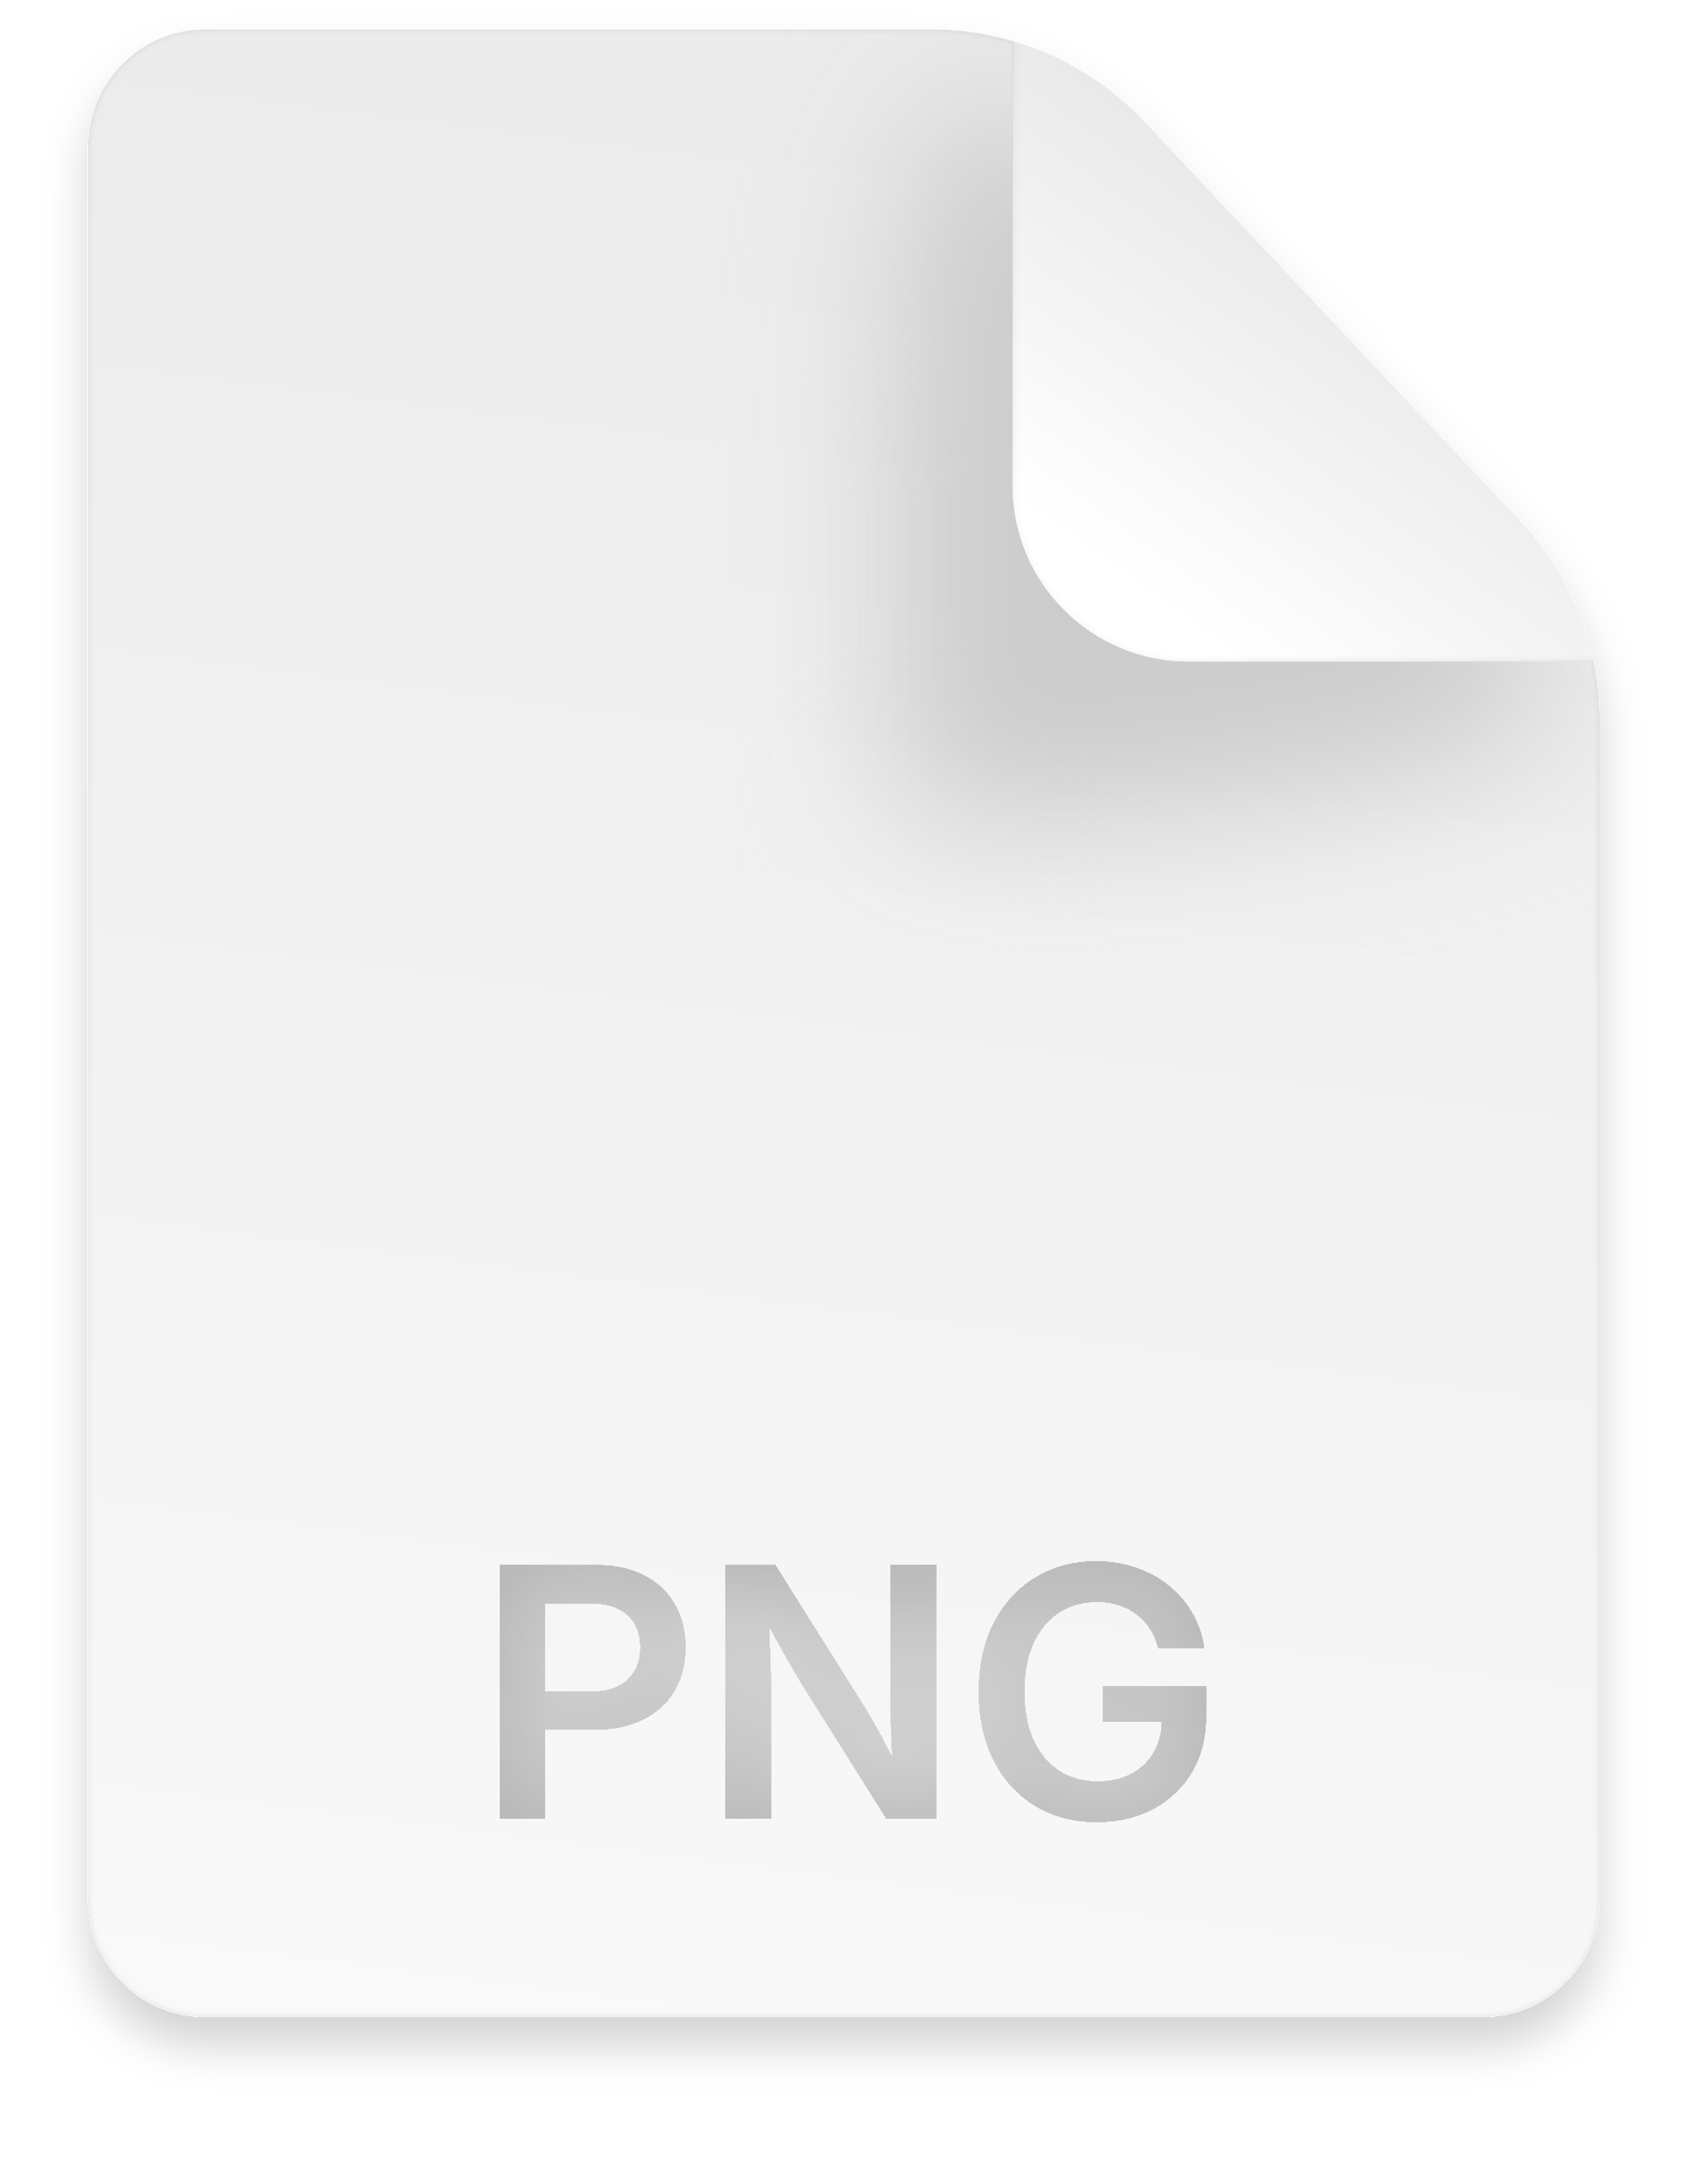
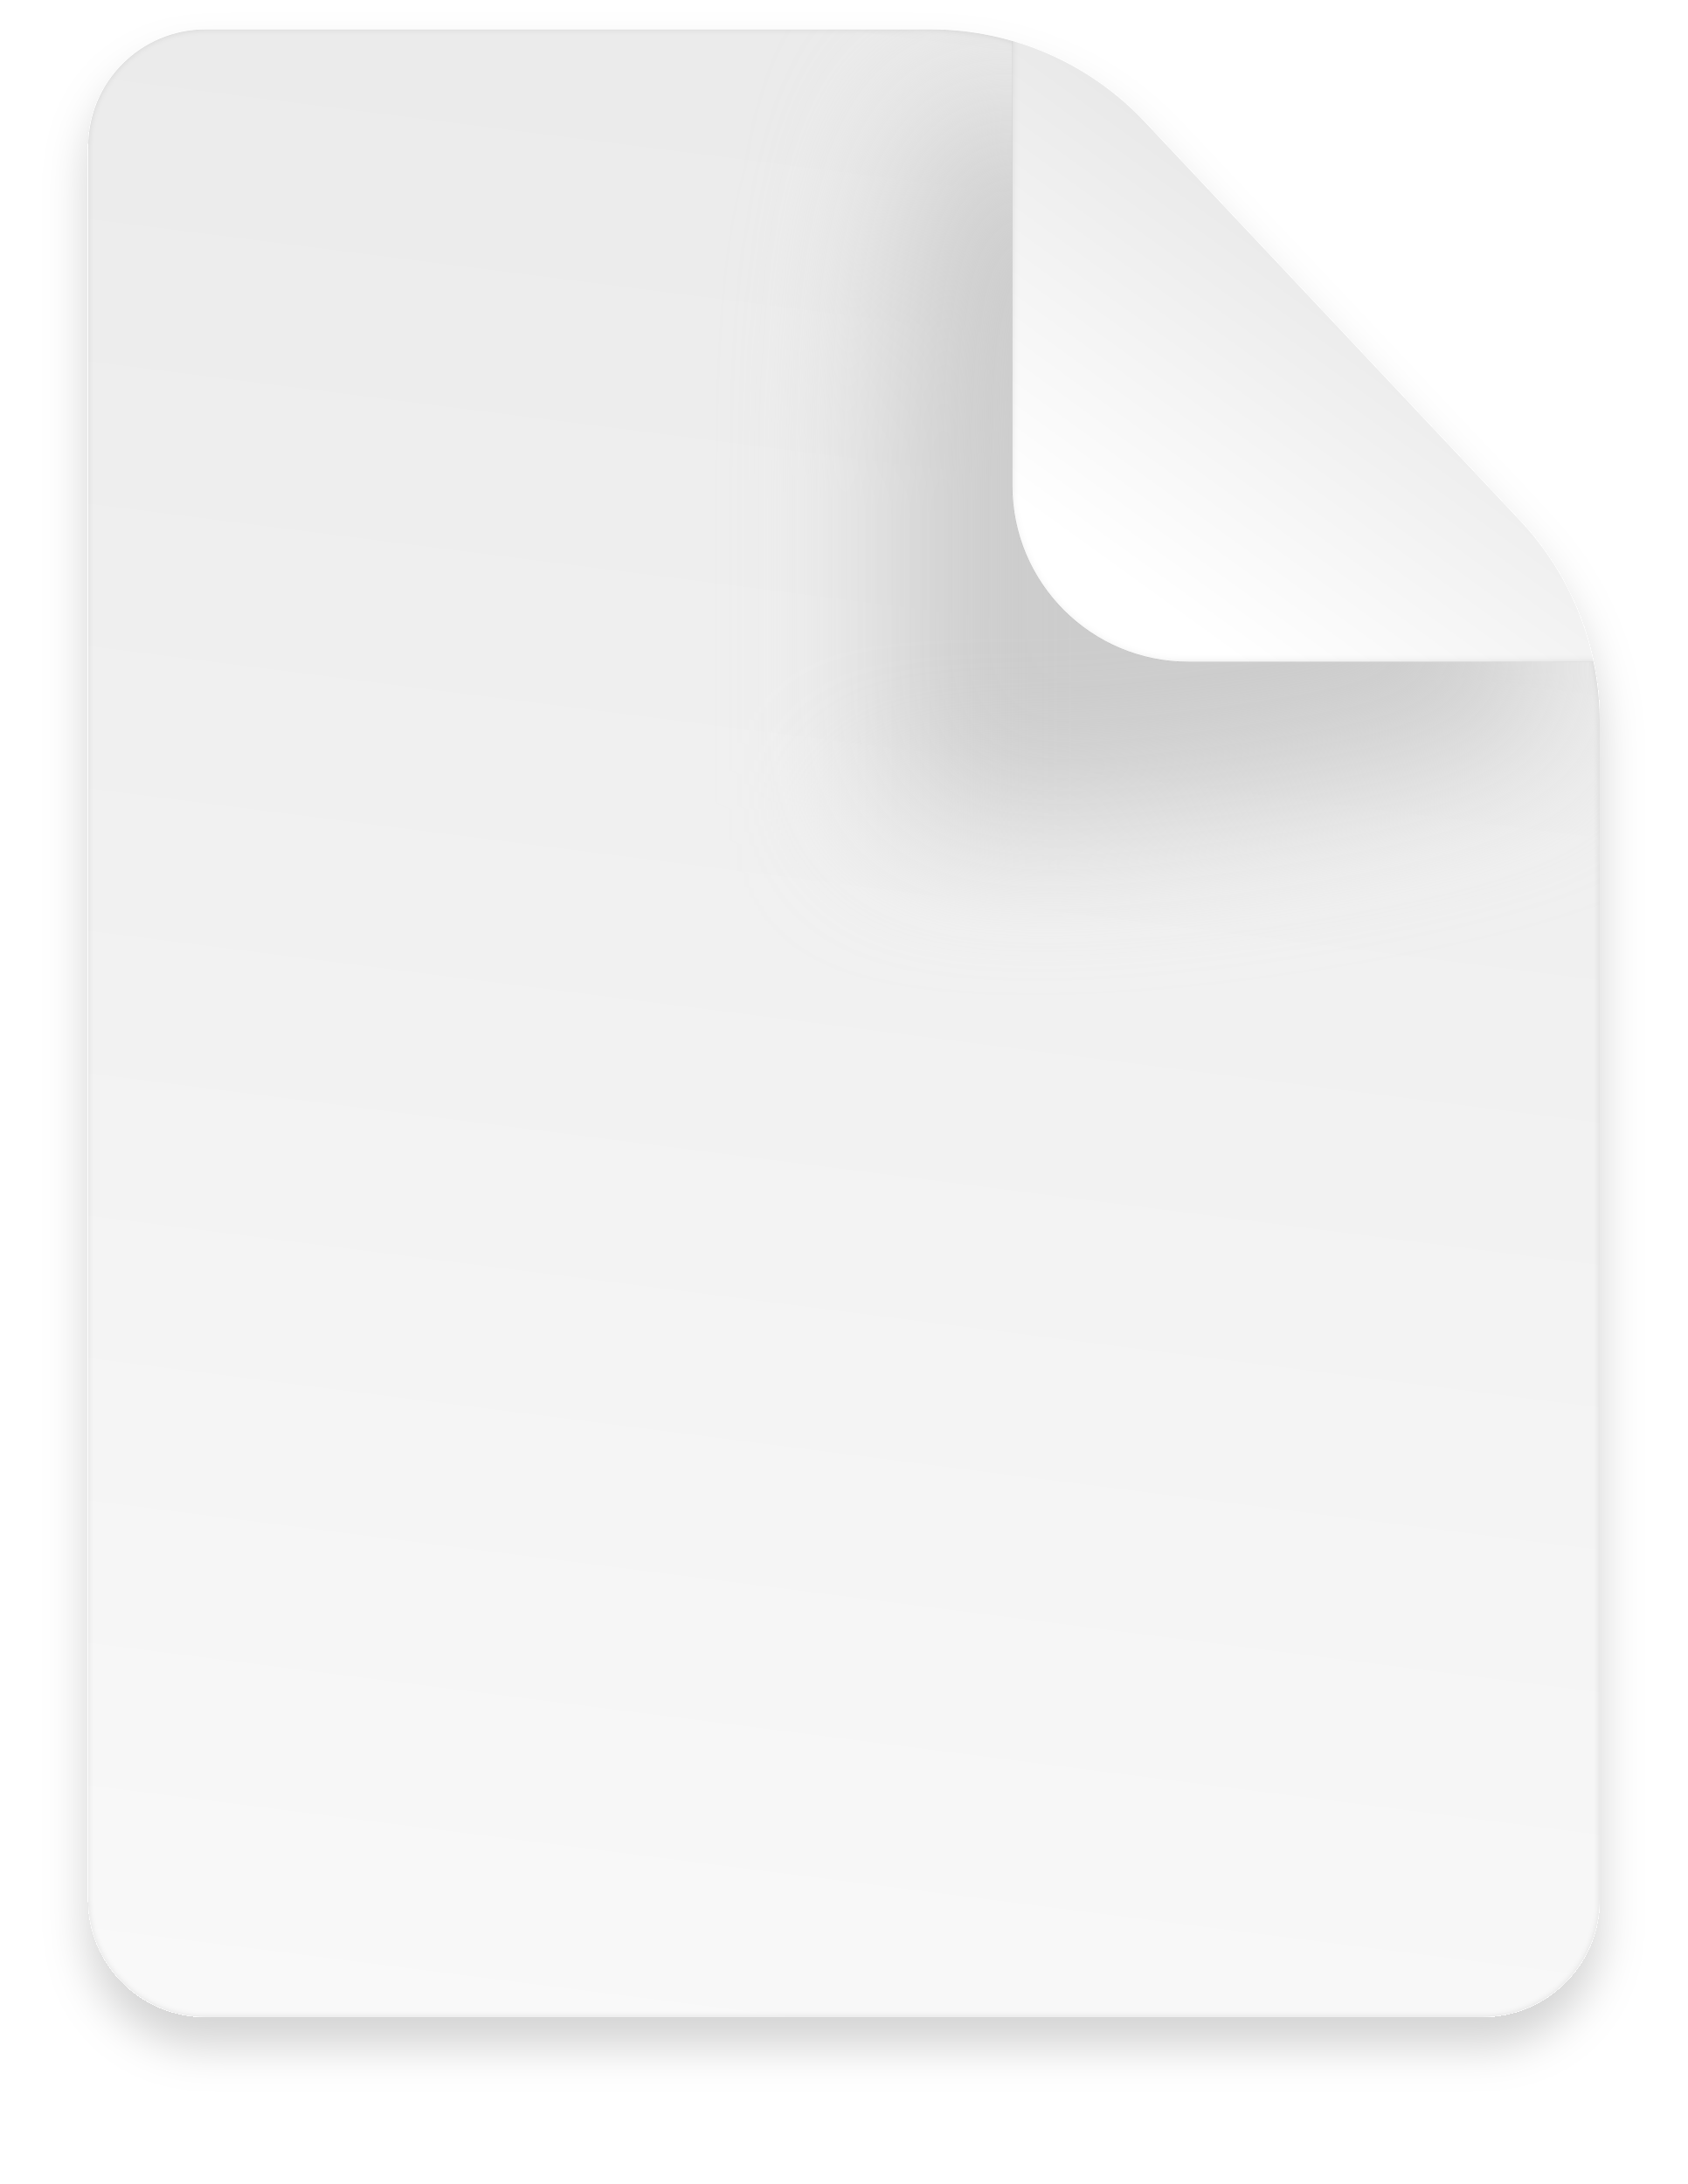
<svg xmlns="http://www.w3.org/2000/svg" viewBox="0 0 68 88" fill="none">
  <g filter="url(#filter0_d_blank_42)">
    <mask id="mask0_blank_42" style="mask-type:alpha" maskUnits="userSpaceOnUse" x="3" y="1" width="62" height="81">
      <path d="M8.283 81.27H59.718C62.332 81.27 64.45 79.152 64.45 76.538V29.082C64.45 26.068 63.3 23.168 61.235 20.973L46.112 4.905C43.876 2.53 40.759 1.183 37.496 1.183H8.283C5.67 1.183 3.551 3.302 3.551 5.915V76.538C3.551 79.152 5.67 81.27 8.283 81.27Z" fill="url(#paint0_linear_blank_42)" />
    </mask>
    <g mask="url(#mask0_blank_42)">
      <g filter="url(#filter1_di_blank_42)">
        <path d="M8.283 81.269H59.718C62.332 81.269 64.45 79.151 64.45 76.537V29.081C64.45 26.067 63.3 23.167 61.235 20.972L46.112 4.904C43.876 2.529 40.759 1.182 37.496 1.182H8.283C5.67 1.182 3.551 3.301 3.551 5.914V76.537C3.551 79.151 5.67 81.269 8.283 81.269Z" fill="url(#paint1_linear_blank_42)" />
      </g>
      <g filter="url(#filter2_f_blank_42)">
        <path d="M39.463 3.938C35.903 4.485 35.977 15.547 35.977 21.984V32.292C39.299 34.482 59.918 31.393 63.279 28.837C61.302 24.64 61.308 25.796 61.308 24.482C61.308 22.84 43.022 3.39 39.463 3.938Z" fill="#CCCCCC" />
      </g>
      <g filter="url(#filter3_i_blank_42)">
        <path d="M40.787 19.565V-2.459L68.999 26.664H47.885C43.965 26.664 40.787 23.486 40.787 19.565Z" fill="url(#paint2_linear_blank_42)" />
-       </g>
-       <g filter="url(#filter4_i_blank_42)">
-         <path d="M20.136 73.262V63.065H23.996C24.762 63.065 25.415 63.204 25.953 63.482C26.491 63.761 26.902 64.148 27.185 64.646C27.472 65.138 27.616 65.716 27.616 66.377C27.616 67.039 27.47 67.618 27.178 68.115C26.891 68.608 26.473 68.994 25.926 69.272C25.383 69.55 24.73 69.689 23.968 69.689H21.245V68.163H23.818C24.251 68.163 24.614 68.09 24.906 67.944C25.203 67.794 25.426 67.584 25.577 67.315C25.727 67.046 25.802 66.733 25.802 66.377C25.802 66.017 25.727 65.704 25.577 65.44C25.426 65.175 25.203 64.97 24.906 64.824C24.614 64.678 24.251 64.605 23.818 64.605H21.956V73.262H20.136ZM29.229 73.262V63.065H31.234L34.793 68.724C34.911 68.912 35.048 69.142 35.203 69.416C35.359 69.689 35.523 69.99 35.696 70.319C35.87 70.643 36.036 70.981 36.196 71.332L35.997 71.578C35.974 71.245 35.954 70.885 35.936 70.497C35.917 70.109 35.904 69.74 35.895 69.388C35.886 69.032 35.881 68.747 35.881 68.533V63.065H37.715V73.262H35.703L32.5 68.17C32.35 67.928 32.183 67.652 32.001 67.342C31.818 67.032 31.617 66.678 31.398 66.281C31.184 65.884 30.94 65.437 30.666 64.94L30.947 64.79C30.974 65.291 30.995 65.763 31.009 66.206C31.027 66.644 31.04 67.032 31.049 67.369C31.059 67.703 31.063 67.967 31.063 68.163V73.262H29.229ZM44.194 73.412C43.254 73.412 42.426 73.195 41.71 72.762C40.998 72.329 40.441 71.72 40.04 70.935C39.638 70.146 39.438 69.224 39.438 68.17C39.438 67.089 39.643 66.156 40.053 65.371C40.464 64.586 41.025 63.982 41.737 63.558C42.449 63.129 43.256 62.914 44.16 62.914C44.725 62.914 45.255 62.999 45.747 63.168C46.24 63.332 46.68 63.569 47.068 63.879C47.456 64.189 47.773 64.557 48.019 64.981C48.27 65.405 48.434 65.875 48.512 66.391H46.657C46.589 66.108 46.482 65.855 46.336 65.631C46.19 65.403 46.01 65.209 45.795 65.049C45.585 64.885 45.346 64.76 45.077 64.673C44.807 64.586 44.513 64.543 44.194 64.543C43.61 64.543 43.097 64.689 42.654 64.981C42.216 65.269 41.874 65.684 41.627 66.227C41.386 66.765 41.265 67.41 41.265 68.163C41.265 68.916 41.386 69.562 41.627 70.1C41.874 70.638 42.218 71.053 42.661 71.345C43.103 71.637 43.623 71.783 44.221 71.783C44.732 71.783 45.181 71.683 45.569 71.482C45.962 71.277 46.265 70.99 46.48 70.62C46.699 70.251 46.808 69.819 46.808 69.327L47.26 69.374H44.447V67.944H48.587V69.169C48.587 70.018 48.398 70.761 48.019 71.4C47.641 72.034 47.12 72.529 46.459 72.885C45.797 73.237 45.042 73.412 44.194 73.412Z" fill="black" fill-opacity="0.06" />
      </g>
    </g>
  </g>
  <defs>
    <filter id="filter0_d_blank_42" x="0.001" y="-0" width="67.997" height="87.185" filterUnits="userSpaceOnUse" color-interpolation-filters="sRGB">
      <feFlood flood-opacity="0" result="BackgroundImageFix" />
      <feColorMatrix in="SourceAlpha" type="matrix" values="0 0 0 0 0 0 0 0 0 0 0 0 0 0 0 0 0 0 127 0" result="hardAlpha" />
      <feOffset dy="1.182" />
      <feGaussianBlur stdDeviation="0.886" />
      <feComposite in2="hardAlpha" operator="out" />
      <feColorMatrix type="matrix" values="0 0 0 0 0 0 0 0 0 0 0 0 0 0 0 0 0 0 0.17 0" />
      <feBlend mode="normal" in2="BackgroundImageFix" result="effect1_dropShadow_blank_42" />
      <feBlend mode="normal" in="SourceGraphic" in2="effect1_dropShadow_blank_42" result="shape" />
    </filter>
    <filter id="filter1_di_blank_42" x="-10.647" y="-11.832" width="89.293" height="108.482" filterUnits="userSpaceOnUse" color-interpolation-filters="sRGB">
      <feFlood flood-opacity="0" result="BackgroundImageFix" />
      <feColorMatrix in="SourceAlpha" type="matrix" values="0 0 0 0 0 0 0 0 0 0 0 0 0 0 0 0 0 0 127 0" result="hardAlpha" />
      <feOffset dy="0.591" />
      <feGaussianBlur stdDeviation="3.545" />
      <feComposite in2="hardAlpha" operator="out" />
      <feColorMatrix type="matrix" values="0 0 0 0 0 0 0 0 0 0 0 0 0 0 0 0 0 0 0.08 0" />
      <feBlend mode="normal" in2="BackgroundImageFix" result="effect1_dropShadow_blank_42" />
      <feBlend mode="normal" in="SourceGraphic" in2="effect1_dropShadow_blank_42" result="shape" />
      <feColorMatrix in="SourceAlpha" type="matrix" values="0 0 0 0 0 0 0 0 0 0 0 0 0 0 0 0 0 0 127 0" result="hardAlpha" />
      <feOffset />
      <feGaussianBlur stdDeviation="0.125" />
      <feComposite in2="hardAlpha" operator="arithmetic" k2="-1" k3="1" />
      <feColorMatrix type="matrix" values="0 0 0 0 0 0 0 0 0 0 0 0 0 0 0 0 0 0 0.12 0" />
      <feBlend mode="normal" in2="shape" result="effect2_innerShadow_blank_42" />
    </filter>
    <filter id="filter2_f_blank_42" x="23.964" y="-8.087" width="51.33" height="53.137" filterUnits="userSpaceOnUse" color-interpolation-filters="sRGB">
      <feFlood flood-opacity="0" result="BackgroundImageFix" />
      <feBlend mode="normal" in="SourceGraphic" in2="BackgroundImageFix" result="shape" />
      <feGaussianBlur stdDeviation="3" result="effect1_foregroundBlur_blank_42" />
    </filter>
    <filter id="filter3_i_blank_42" x="40.787" y="-2.459" width="28.214" height="29.123" filterUnits="userSpaceOnUse" color-interpolation-filters="sRGB">
      <feFlood flood-opacity="0" result="BackgroundImageFix" />
      <feBlend mode="normal" in="SourceGraphic" in2="BackgroundImageFix" result="shape" />
      <feColorMatrix in="SourceAlpha" type="matrix" values="0 0 0 0 0 0 0 0 0 0 0 0 0 0 0 0 0 0 127 0" result="hardAlpha" />
      <feOffset />
      <feGaussianBlur stdDeviation="0.148" />
      <feComposite in2="hardAlpha" operator="arithmetic" k2="-1" k3="1" />
      <feColorMatrix type="matrix" values="0 0 0 0 0 0 0 0 0 0 0 0 0 0 0 0 0 0 0.07 0" />
      <feBlend mode="normal" in2="shape" result="effect1_innerShadow_blank_42" />
    </filter>
    <filter id="filter4_i_blank_42" x="20.135" y="62.914" width="28.453" height="11.089" filterUnits="userSpaceOnUse" color-interpolation-filters="sRGB">
      <feFlood flood-opacity="0" result="BackgroundImageFix" />
      <feBlend mode="normal" in="SourceGraphic" in2="BackgroundImageFix" result="shape" />
      <feColorMatrix in="SourceAlpha" type="matrix" values="0 0 0 0 0 0 0 0 0 0 0 0 0 0 0 0 0 0 127 0" result="hardAlpha" />
      <feOffset dy="0.295" />
      <feGaussianBlur stdDeviation="2.364" />
      <feComposite in2="hardAlpha" operator="arithmetic" k2="-1" k3="1" />
      <feColorMatrix type="matrix" values="0 0 0 0 0 0 0 0 0 0 0 0 0 0 0 0 0 0 0.22 0" />
      <feBlend mode="normal" in2="shape" result="effect1_innerShadow_blank_42" />
    </filter>
    <linearGradient id="paint0_linear_blank_42" x1="33.508" y1="-7.463" x2="17.733" y2="116.764" gradientUnits="userSpaceOnUse">
      <stop stop-color="#E9E9E9" />
      <stop offset="1" stop-color="white" />
    </linearGradient>
    <linearGradient id="paint1_linear_blank_42" x1="33.508" y1="-7.464" x2="17.733" y2="116.763" gradientUnits="userSpaceOnUse">
      <stop stop-color="#E9E9E9" />
      <stop offset="1" stop-color="white" />
    </linearGradient>
    <linearGradient id="paint2_linear_blank_42" x1="45.489" y1="23.598" x2="71.914" y2="-12.994" gradientUnits="userSpaceOnUse">
      <stop stop-color="white" />
      <stop offset="1" stop-color="#C0C0C0" />
    </linearGradient>
  </defs>
</svg>
